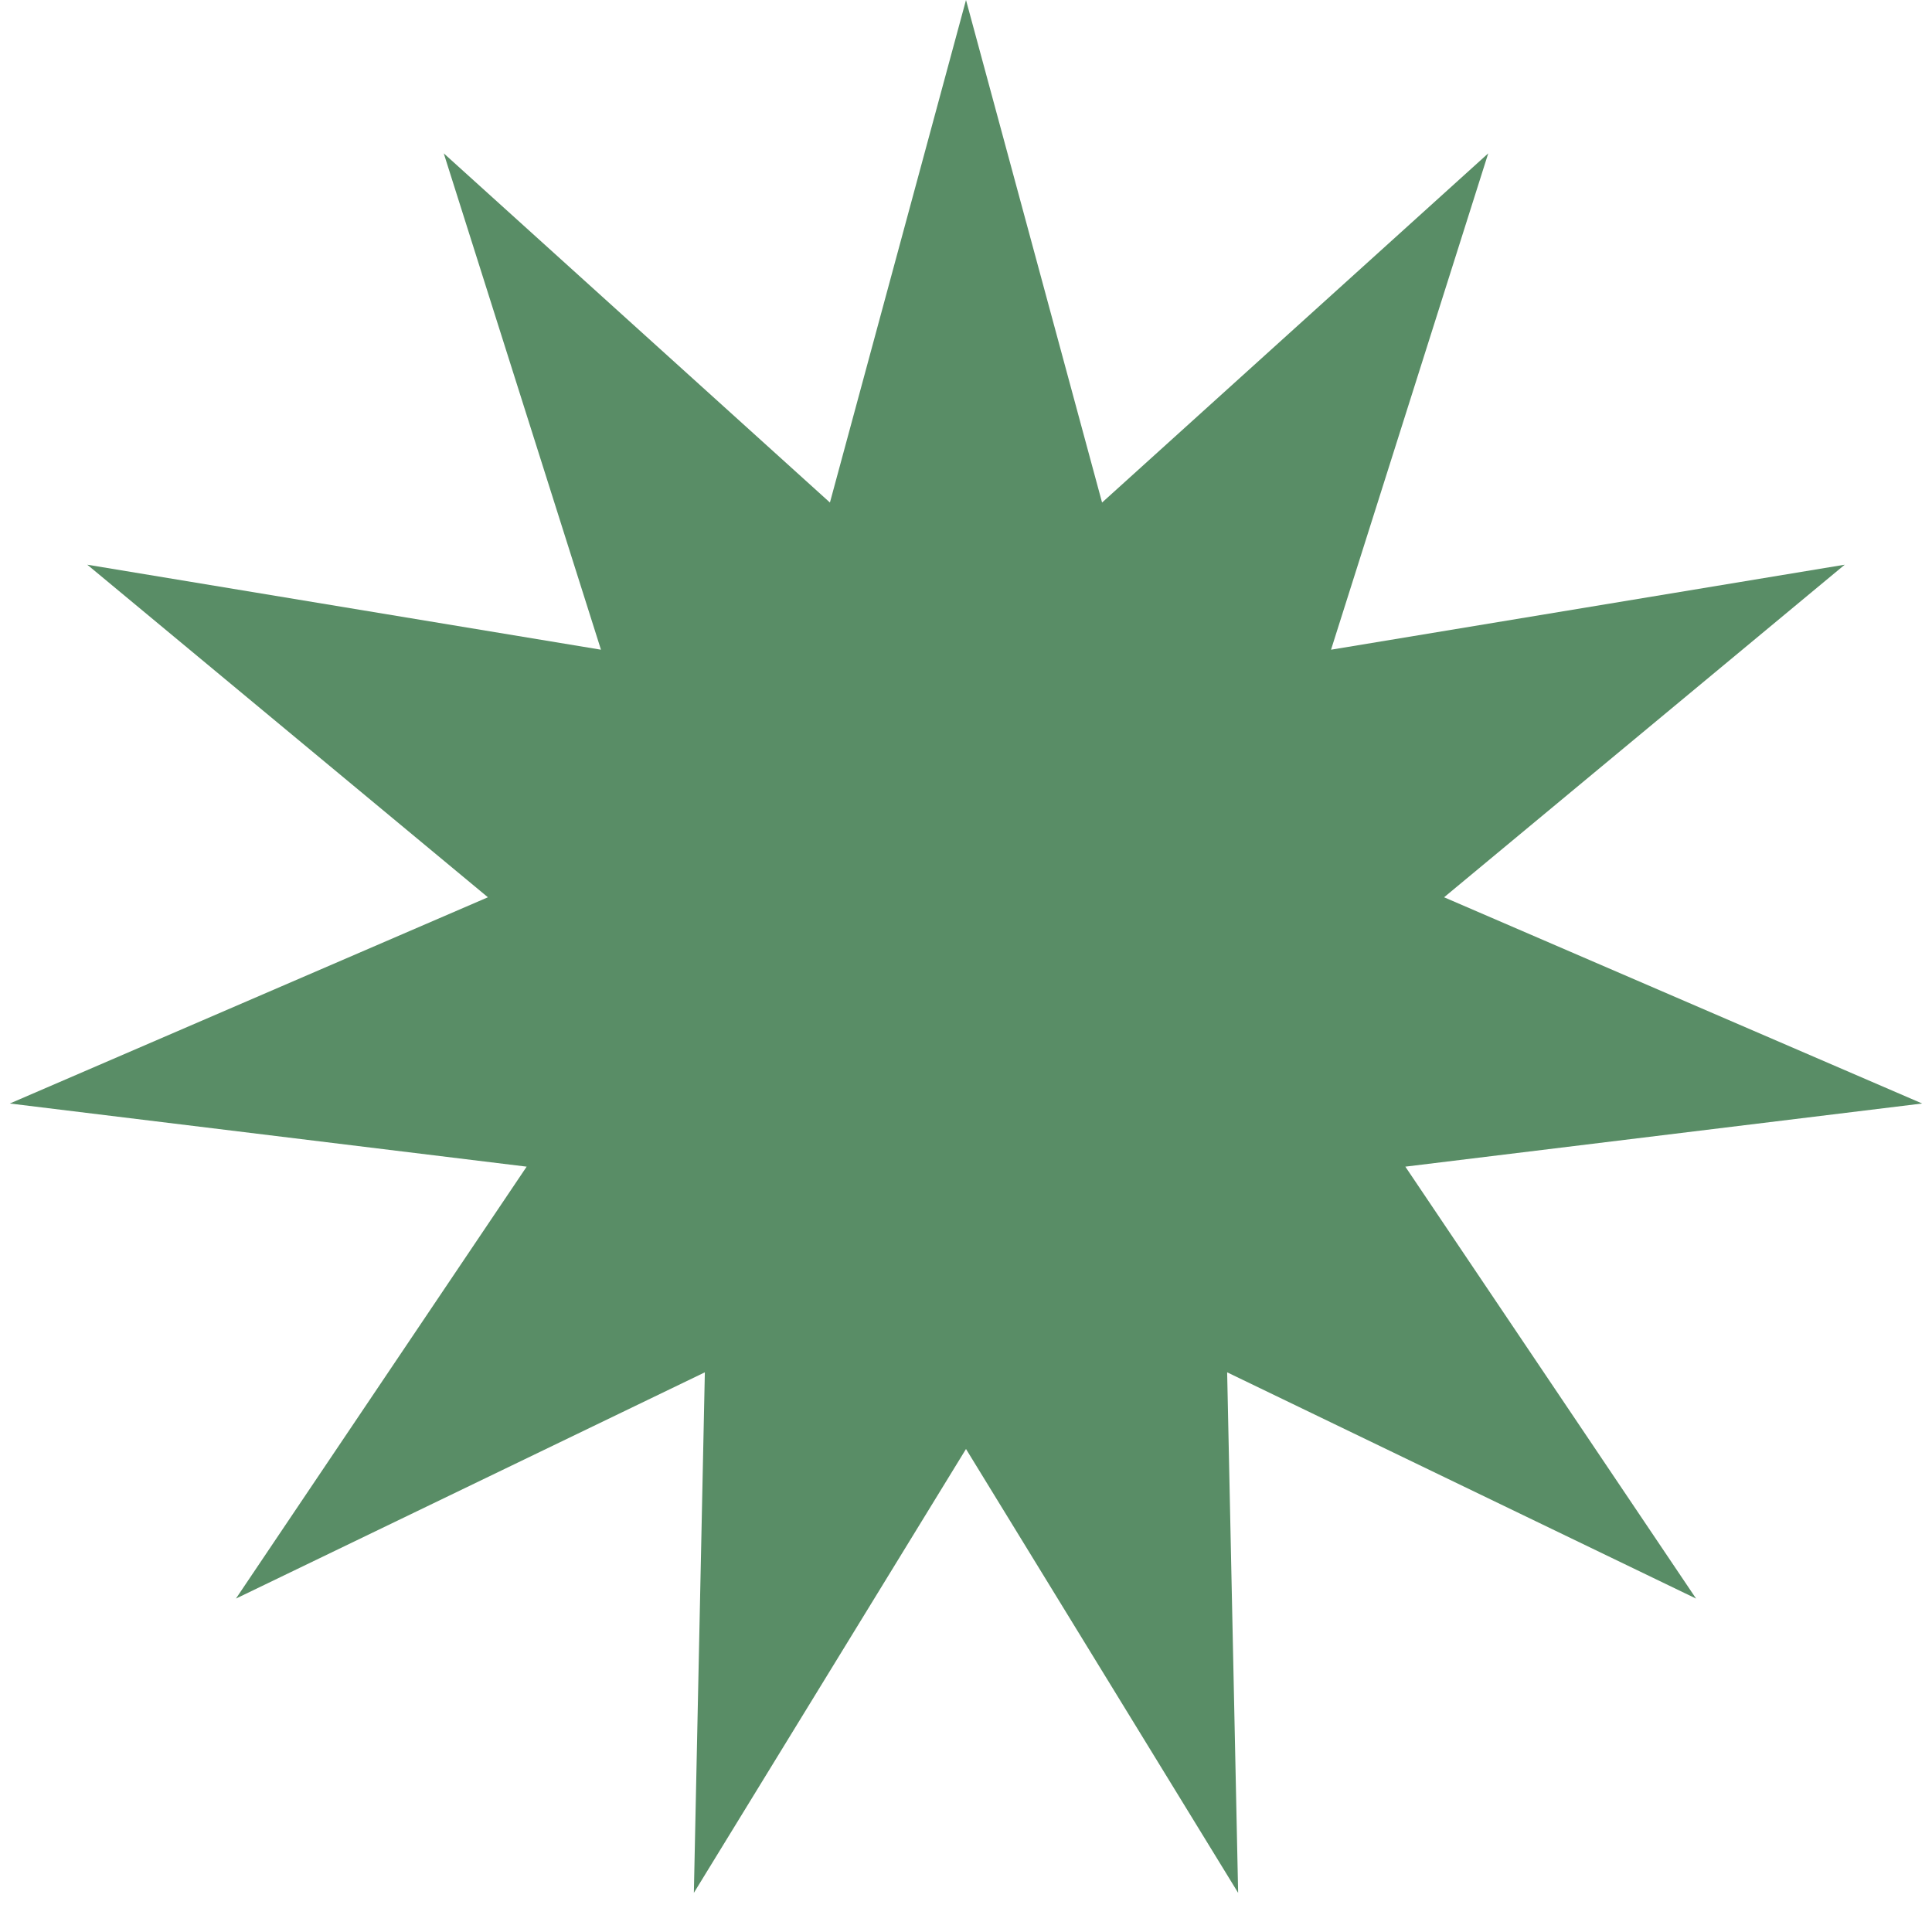
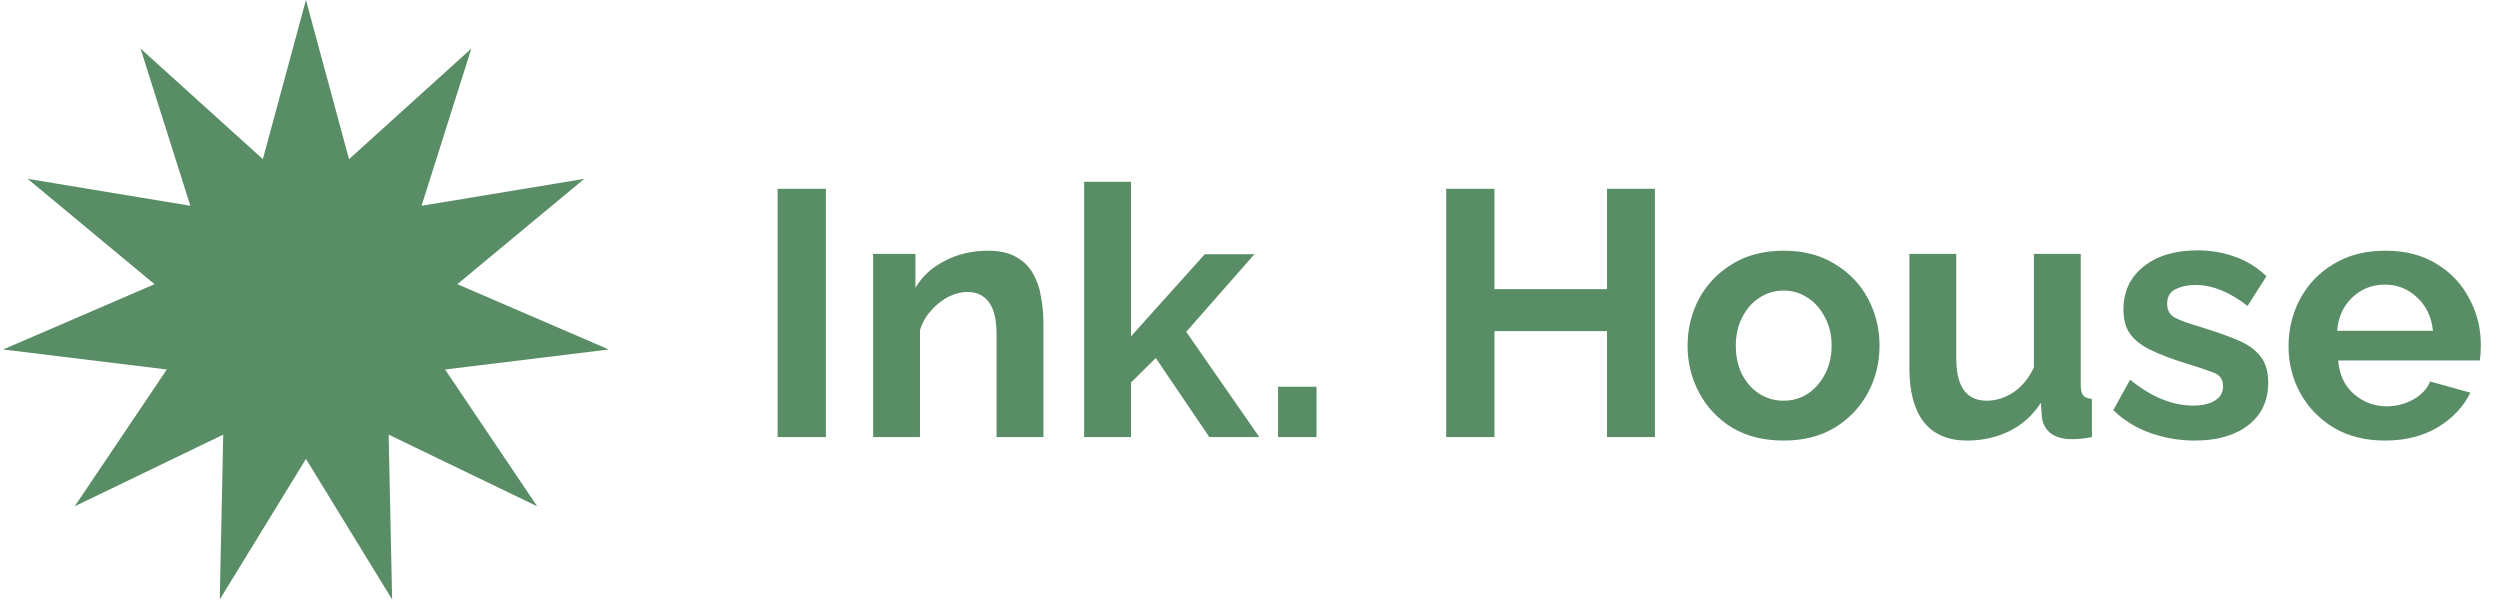
- <svg xmlns="http://www.w3.org/2000/svg" width="35" height="35" viewBox="0 0 35 35" fill="none">
+ <svg xmlns="http://www.w3.org/2000/svg" width="143" height="35" viewBox="0 0 143 35" fill="none">
  <path d="M17.5 0L19.965 9.104L26.961 2.778L24.113 11.77L33.419 10.23L26.161 16.255L34.822 19.991L25.459 21.135L30.726 28.96L22.231 24.861L22.43 34.291L17.5 26.25L12.57 34.291L12.769 24.861L4.274 28.96L9.541 21.135L0.178 19.991L8.839 16.255L1.581 10.23L10.887 11.77L8.039 2.778L15.035 9.104L17.5 0Z" fill="#598D66" />
+   <path d="M44.48 25V10.8H47.24V25H44.48ZM59.683 25H57.003V19.12C57.003 18.28 56.856 17.667 56.563 17.28C56.269 16.893 55.863 16.7 55.343 16.7C54.983 16.7 54.616 16.793 54.243 16.98C53.883 17.167 53.556 17.427 53.263 17.76C52.969 18.08 52.756 18.453 52.623 18.88V25H49.943V14.52H52.363V16.46C52.749 15.807 53.309 15.293 54.043 14.92C54.776 14.533 55.603 14.34 56.523 14.34C57.176 14.34 57.709 14.46 58.123 14.7C58.536 14.927 58.856 15.24 59.083 15.64C59.309 16.027 59.463 16.467 59.543 16.96C59.636 17.453 59.683 17.953 59.683 18.46V25ZM69.173 25L66.113 20.48L64.693 21.88V25H62.013V10.4H64.693V19.24L68.913 14.54H71.753L67.853 18.98L72.033 25H69.173ZM73.105 25V22.12H75.305V25H73.105ZM94.662 10.8V25H91.922V18.94H85.482V25H82.722V10.8H85.482V16.54H91.922V10.8H94.662ZM102.029 25.2C100.882 25.2 99.895 24.953 99.069 24.46C98.255 23.953 97.629 23.287 97.189 22.46C96.749 21.633 96.529 20.74 96.529 19.78C96.529 18.807 96.749 17.907 97.189 17.08C97.642 16.253 98.275 15.593 99.089 15.1C99.915 14.593 100.895 14.34 102.029 14.34C103.162 14.34 104.135 14.593 104.949 15.1C105.775 15.593 106.409 16.253 106.849 17.08C107.289 17.907 107.509 18.807 107.509 19.78C107.509 20.74 107.289 21.633 106.849 22.46C106.409 23.287 105.775 23.953 104.949 24.46C104.135 24.953 103.162 25.2 102.029 25.2ZM99.289 19.78C99.289 20.393 99.409 20.94 99.649 21.42C99.889 21.887 100.215 22.253 100.629 22.52C101.042 22.787 101.509 22.92 102.029 22.92C102.535 22.92 102.995 22.787 103.409 22.52C103.822 22.24 104.149 21.867 104.389 21.4C104.642 20.92 104.769 20.373 104.769 19.76C104.769 19.16 104.642 18.627 104.389 18.16C104.149 17.68 103.822 17.307 103.409 17.04C102.995 16.76 102.535 16.62 102.029 16.62C101.509 16.62 101.042 16.76 100.629 17.04C100.215 17.307 99.889 17.68 99.649 18.16C99.409 18.627 99.289 19.167 99.289 19.78ZM109.218 21.08V14.52H111.898V20.5C111.898 22.113 112.478 22.92 113.638 22.92C114.158 22.92 114.658 22.767 115.138 22.46C115.631 22.14 116.031 21.66 116.338 21.02V14.52H119.018V22C119.018 22.293 119.064 22.5 119.158 22.62C119.251 22.727 119.418 22.793 119.658 22.82V25C119.391 25.053 119.164 25.087 118.978 25.1C118.804 25.113 118.644 25.12 118.498 25.12C118.018 25.12 117.624 25.013 117.318 24.8C117.024 24.573 116.851 24.267 116.798 23.88L116.738 23.04C116.271 23.76 115.671 24.3 114.938 24.66C114.204 25.02 113.398 25.2 112.518 25.2C111.438 25.2 110.618 24.853 110.058 24.16C109.498 23.453 109.218 22.427 109.218 21.08ZM125.541 25.2C124.648 25.2 123.794 25.053 122.981 24.76C122.168 24.467 121.468 24.033 120.881 23.46L121.841 21.72C122.468 22.227 123.081 22.6 123.681 22.84C124.281 23.08 124.868 23.2 125.441 23.2C125.961 23.2 126.374 23.107 126.681 22.92C127.001 22.733 127.161 22.453 127.161 22.08C127.161 21.693 126.968 21.433 126.581 21.3C126.194 21.153 125.654 20.973 124.961 20.76C124.188 20.52 123.541 20.273 123.021 20.02C122.501 19.767 122.108 19.46 121.841 19.1C121.588 18.74 121.461 18.273 121.461 17.7C121.461 16.673 121.848 15.853 122.621 15.24C123.394 14.627 124.421 14.32 125.701 14.32C126.448 14.32 127.154 14.44 127.821 14.68C128.488 14.907 129.094 15.28 129.641 15.8L128.561 17.5C127.534 16.7 126.541 16.3 125.581 16.3C125.154 16.3 124.774 16.38 124.441 16.54C124.121 16.7 123.961 16.98 123.961 17.38C123.961 17.753 124.114 18.02 124.421 18.18C124.741 18.34 125.221 18.513 125.861 18.7C126.688 18.953 127.388 19.2 127.961 19.44C128.548 19.68 128.988 19.987 129.281 20.36C129.588 20.733 129.741 21.24 129.741 21.88C129.741 22.92 129.361 23.733 128.601 24.32C127.841 24.907 126.821 25.2 125.541 25.2ZM136.424 25.2C135.29 25.2 134.31 24.953 133.484 24.46C132.67 23.967 132.037 23.313 131.584 22.5C131.13 21.673 130.904 20.78 130.904 19.82C130.904 18.833 131.124 17.927 131.564 17.1C132.017 16.26 132.657 15.593 133.484 15.1C134.31 14.593 135.297 14.34 136.444 14.34C137.59 14.34 138.57 14.593 139.384 15.1C140.197 15.593 140.817 16.253 141.244 17.08C141.684 17.893 141.904 18.773 141.904 19.72C141.904 20.067 141.884 20.367 141.844 20.62H133.744C133.81 21.433 134.11 22.073 134.644 22.54C135.19 23.007 135.817 23.24 136.524 23.24C137.057 23.24 137.557 23.113 138.024 22.86C138.504 22.593 138.83 22.247 139.004 21.82L141.304 22.46C140.917 23.26 140.297 23.92 139.444 24.44C138.59 24.947 137.584 25.2 136.424 25.2ZM133.684 18.92H139.164C139.084 18.133 138.784 17.5 138.264 17.02C137.757 16.527 137.137 16.28 136.404 16.28C135.684 16.28 135.064 16.527 134.544 17.02C134.037 17.5 133.75 18.133 133.684 18.92Z" fill="#598D66" />
</svg>
